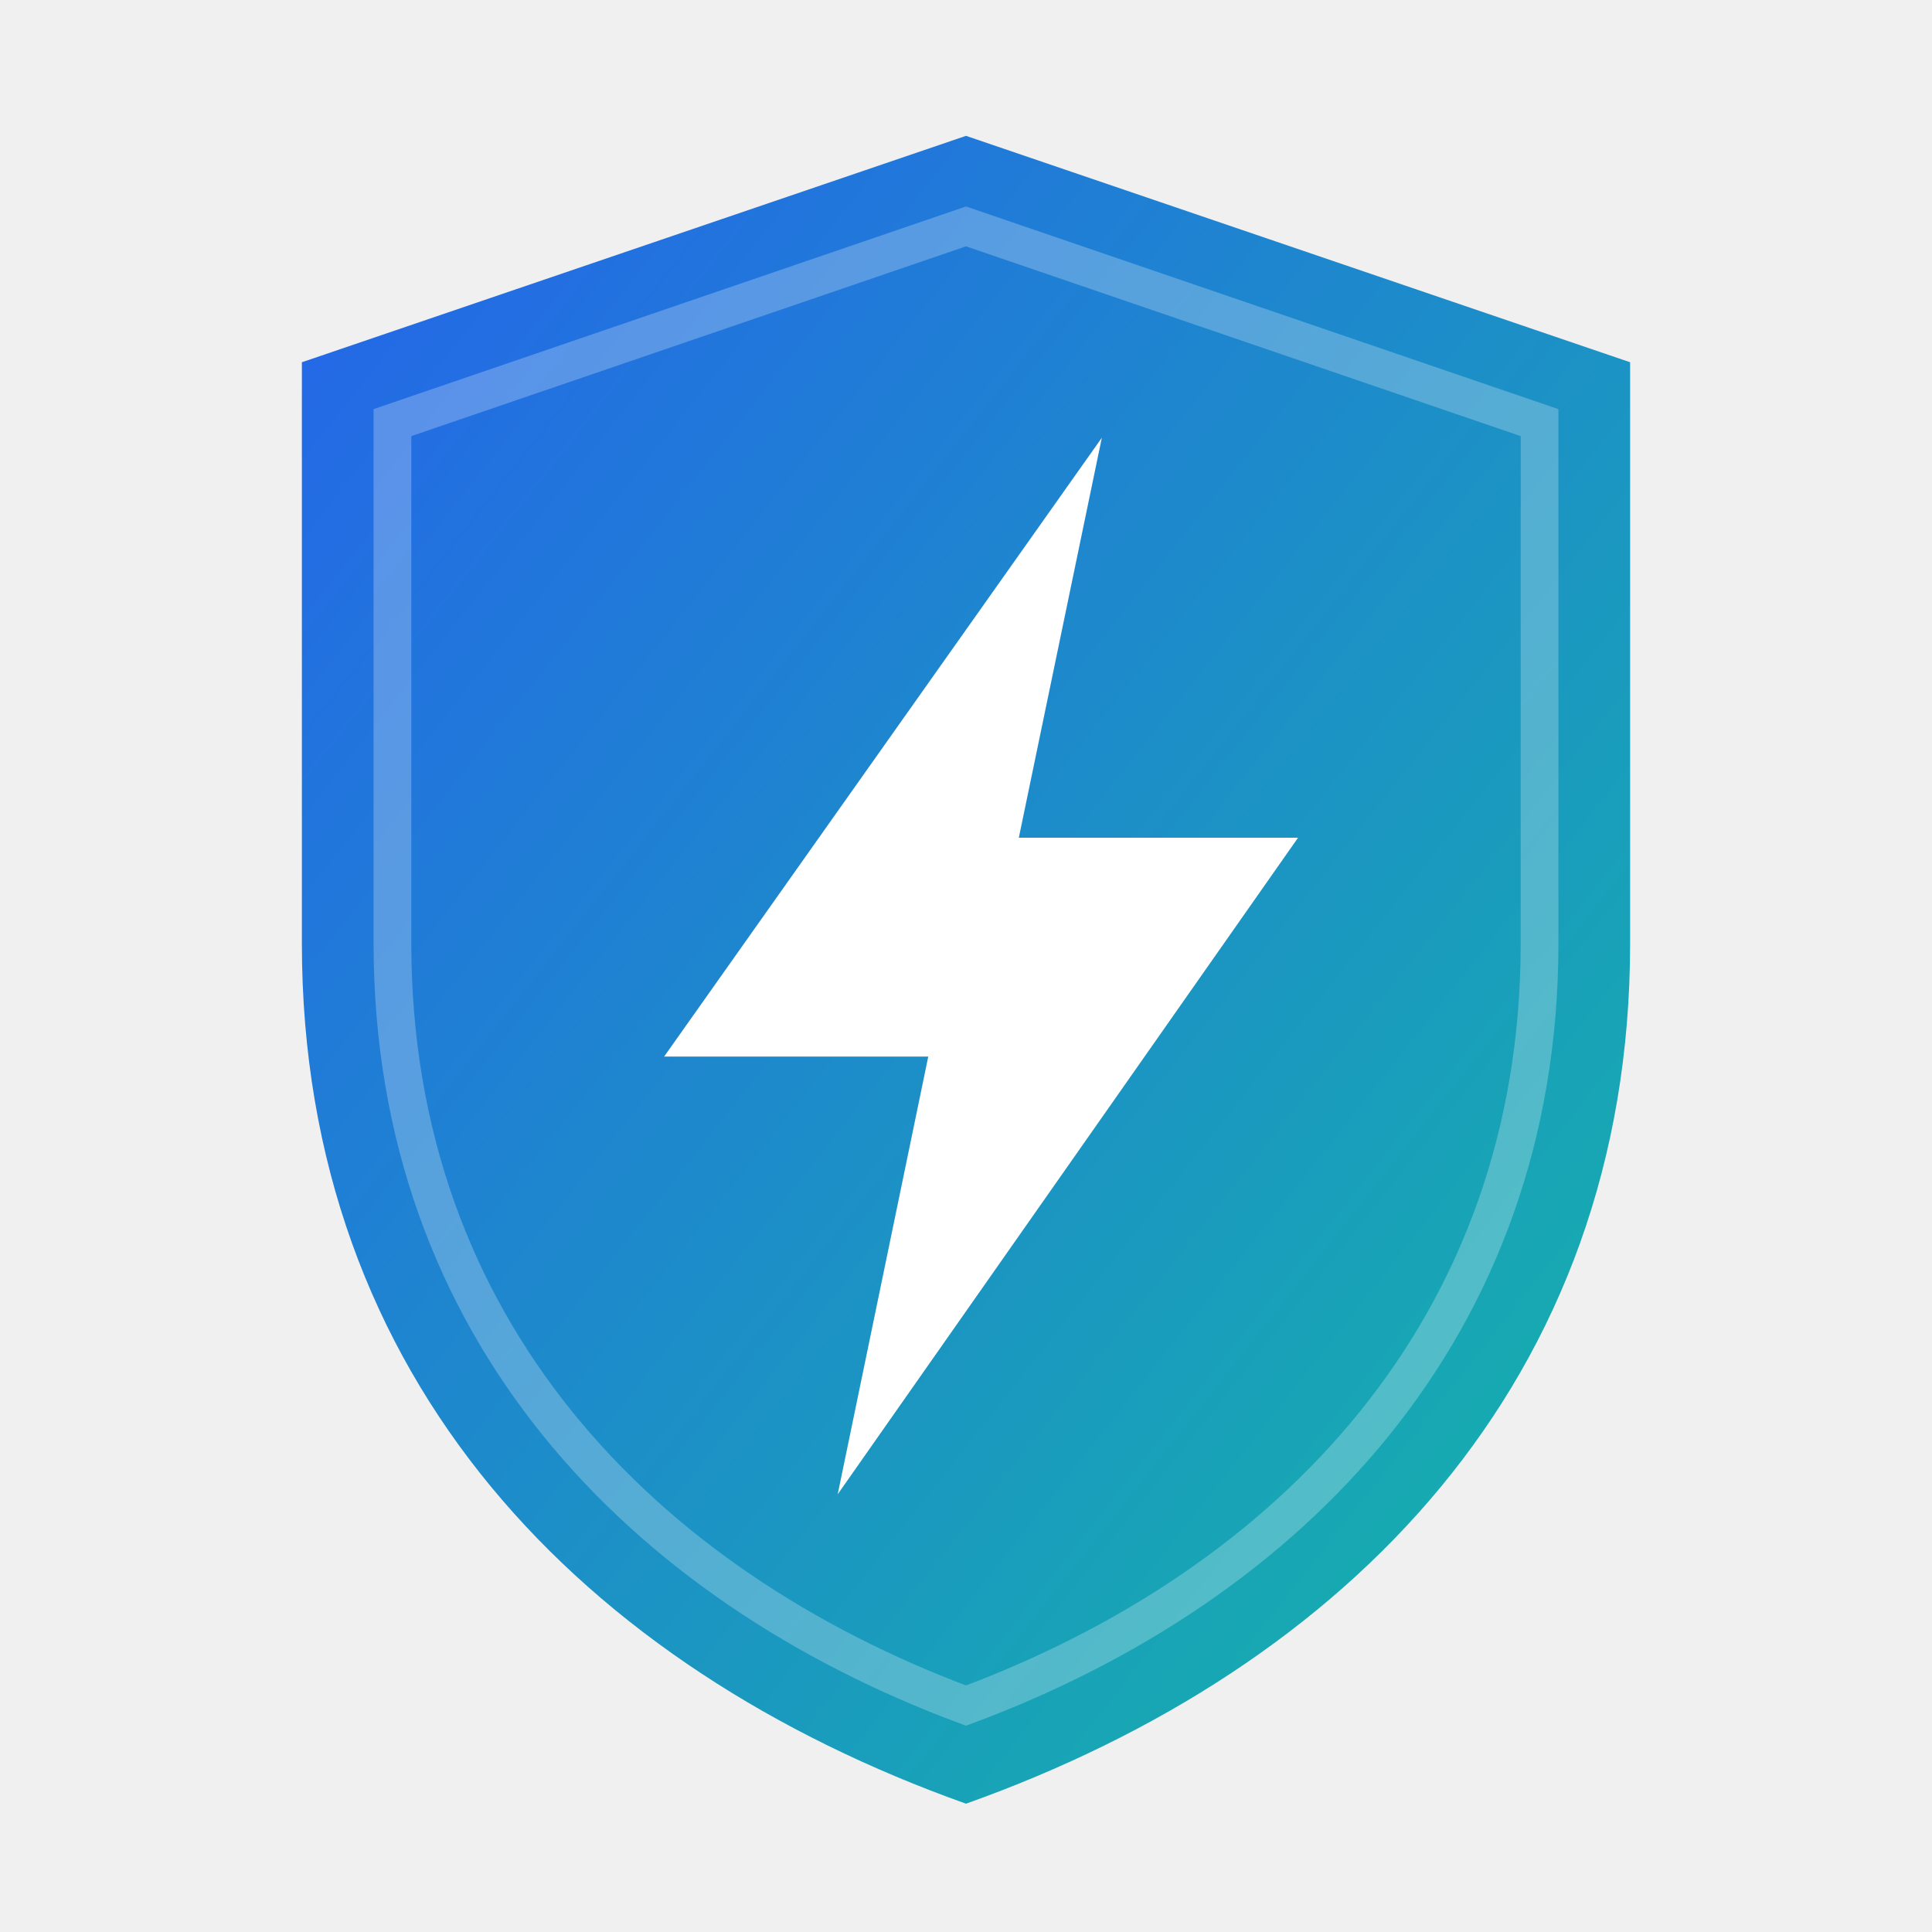
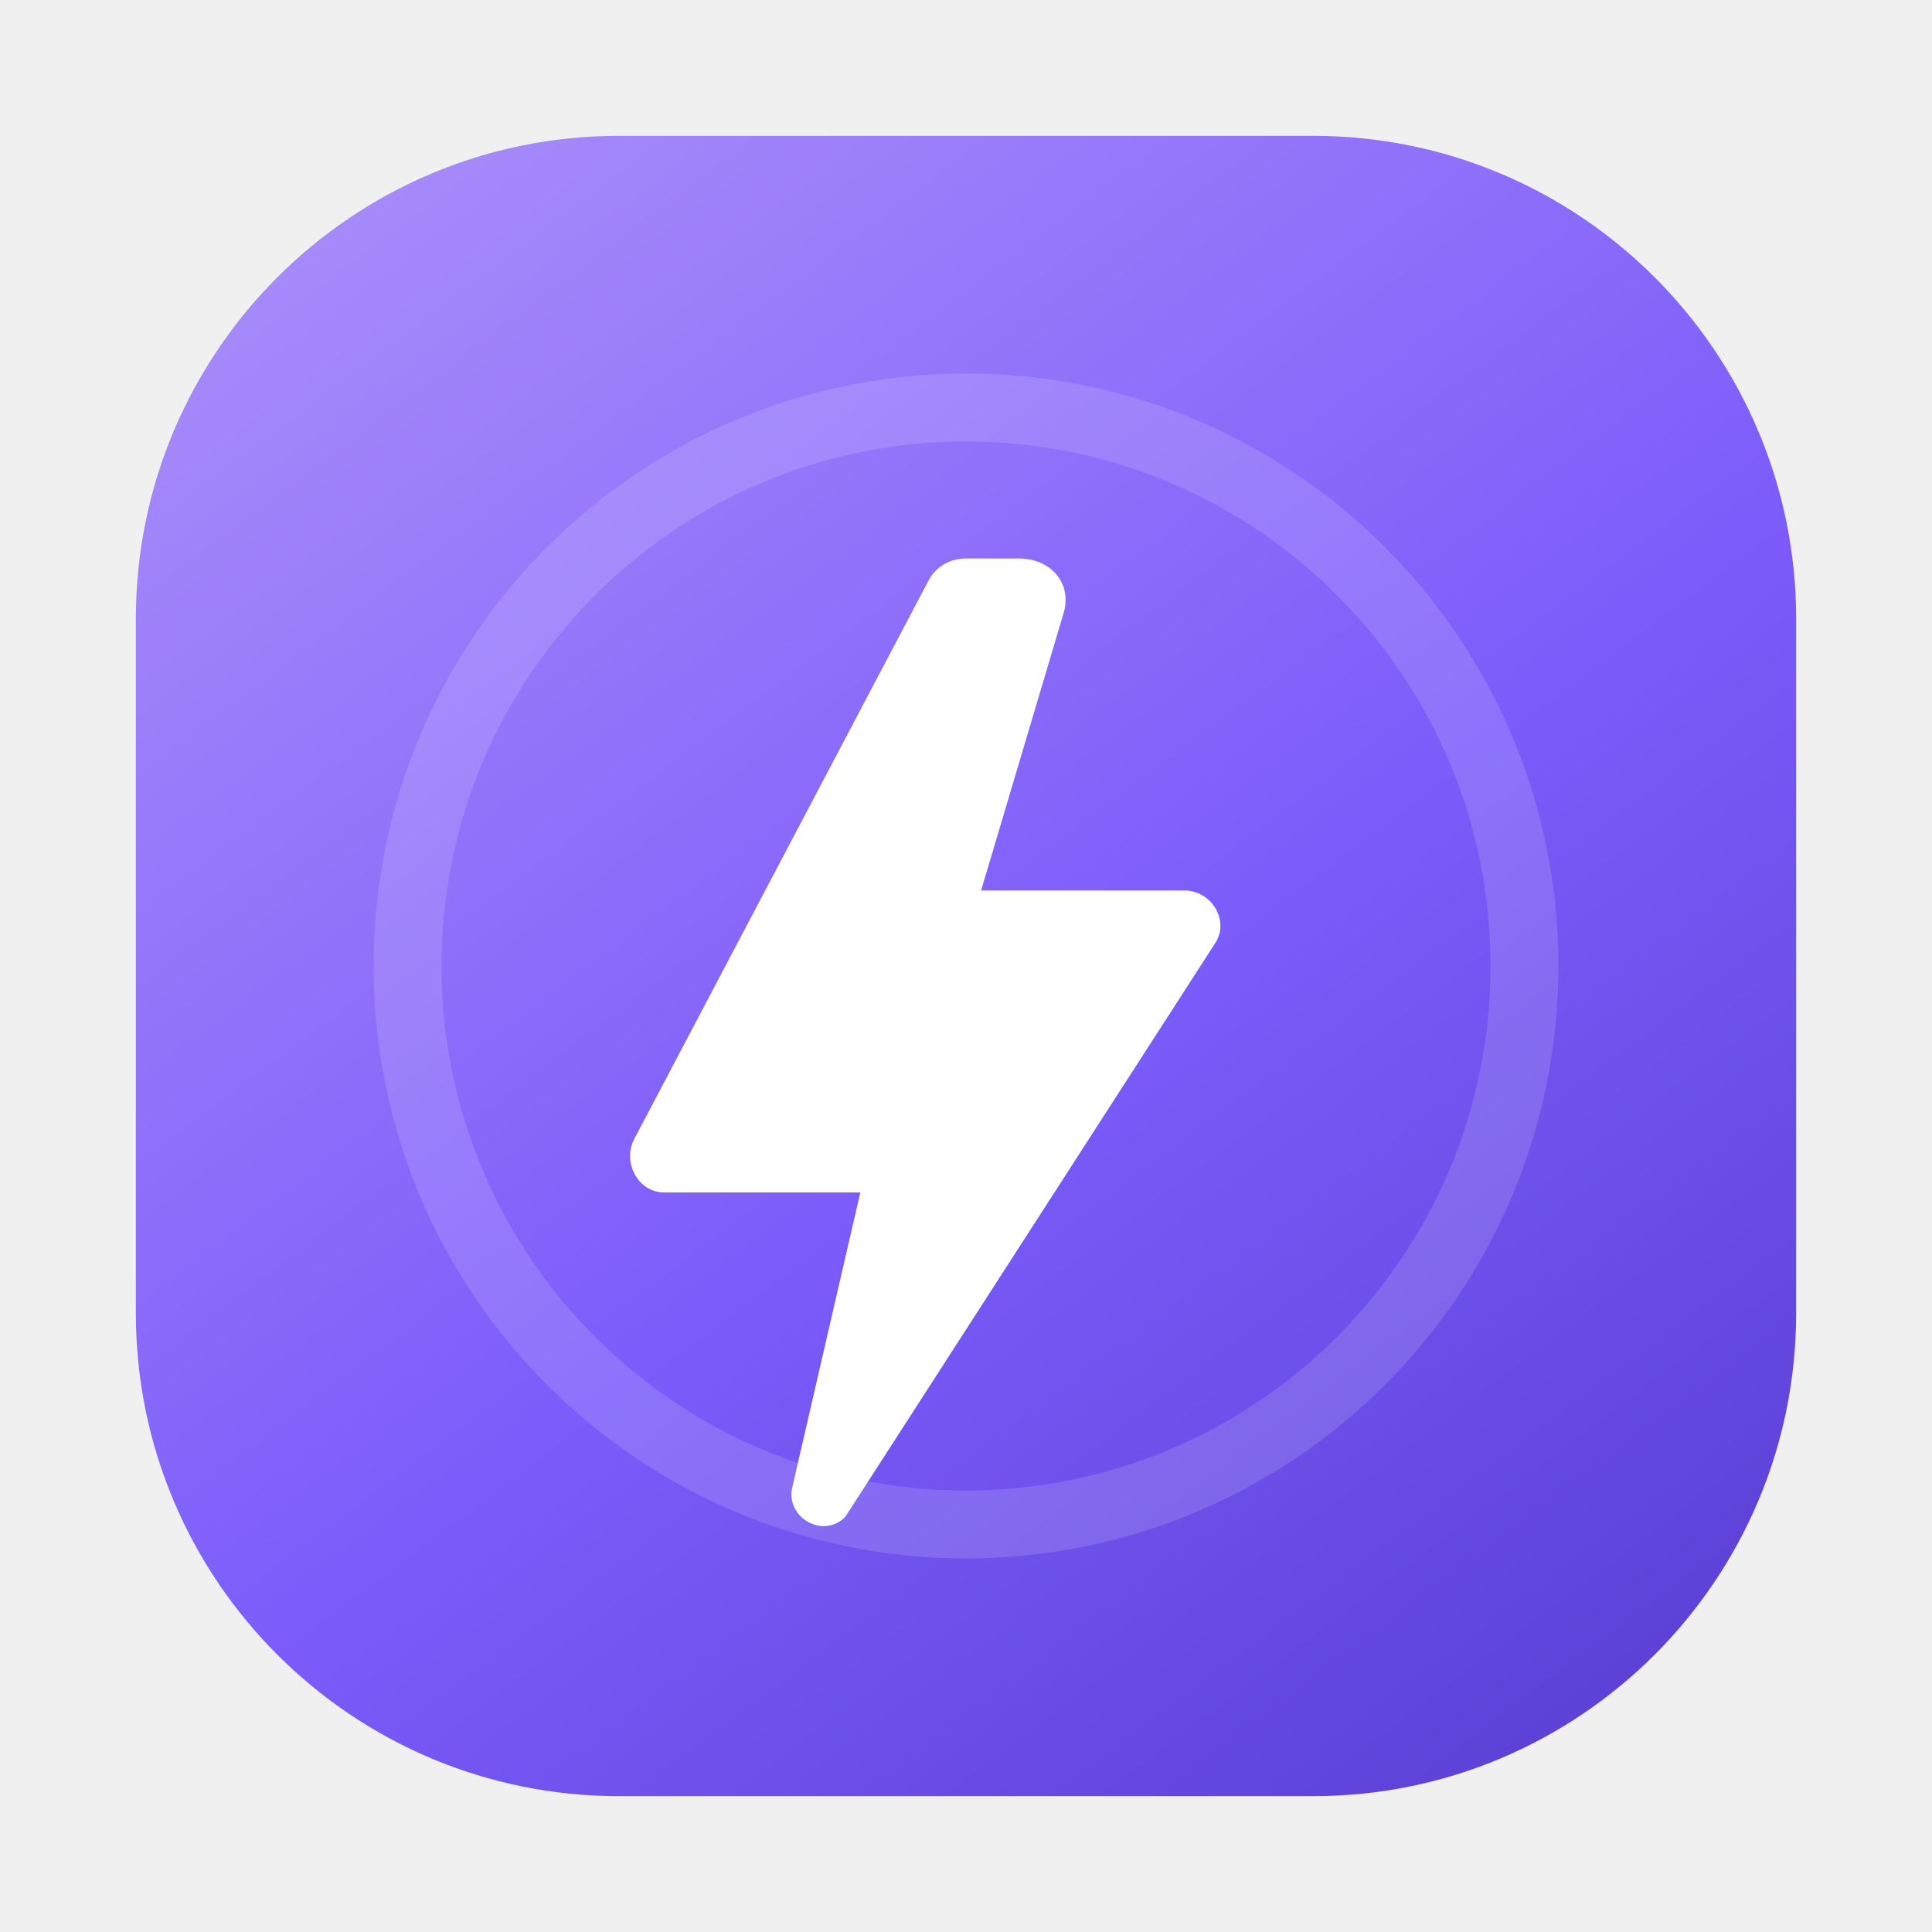
<svg xmlns="http://www.w3.org/2000/svg" viewBox="0 0 512 512">
  <defs>
-     <linearGradient id="g" x1="0" y1="0" x2="1" y2="1">
-       <stop offset="0" stop-color="#2563eb" />
-       <stop offset="1" stop-color="#14b8a6" />
+     <linearGradient id="g" x1="0.15" y1="0" x2="0.9" y2="1">
+       <stop offset="0" stop-color="#A78BFA" />
+       <stop offset="0.55" stop-color="#7C5CFA" />
+       <stop offset="1" stop-color="#5B3FD4" />
    </linearGradient>
  </defs>
-   <path d="M256 36 L432 96 V250 C432 366 357 442 256 478 C155 442 80 366 80 250 V96 Z" fill="url(#g)" />
-   <path d="M256 60 L408 112 V250 C408 352 342 420 256 452 C170 420 104 352 104 250 V112 Z" fill="none" stroke="#ffffff" stroke-opacity="0.25" stroke-width="10" />
-   <path d="M292 116 L176 280 H246 L222 396 L344 222 H270 Z" fill="#ffffff" />
+   <rect x="36" y="36" width="440" height="440" rx="128" fill="url(#g)" />
+   <circle cx="256" cy="256" r="148" fill="none" stroke="#ffffff" stroke-opacity="0.14" stroke-width="18" />
+   <path d="M256 148c-4 0-8 2-10 6l-78 148c-3 6 1 14 8 14h52l-18 78c-2 8 8 14 14 8l98-152c4-6-1-14-8-14h-54l22-74c2-8-4-14-12-14z" fill="#ffffff" />
</svg>
